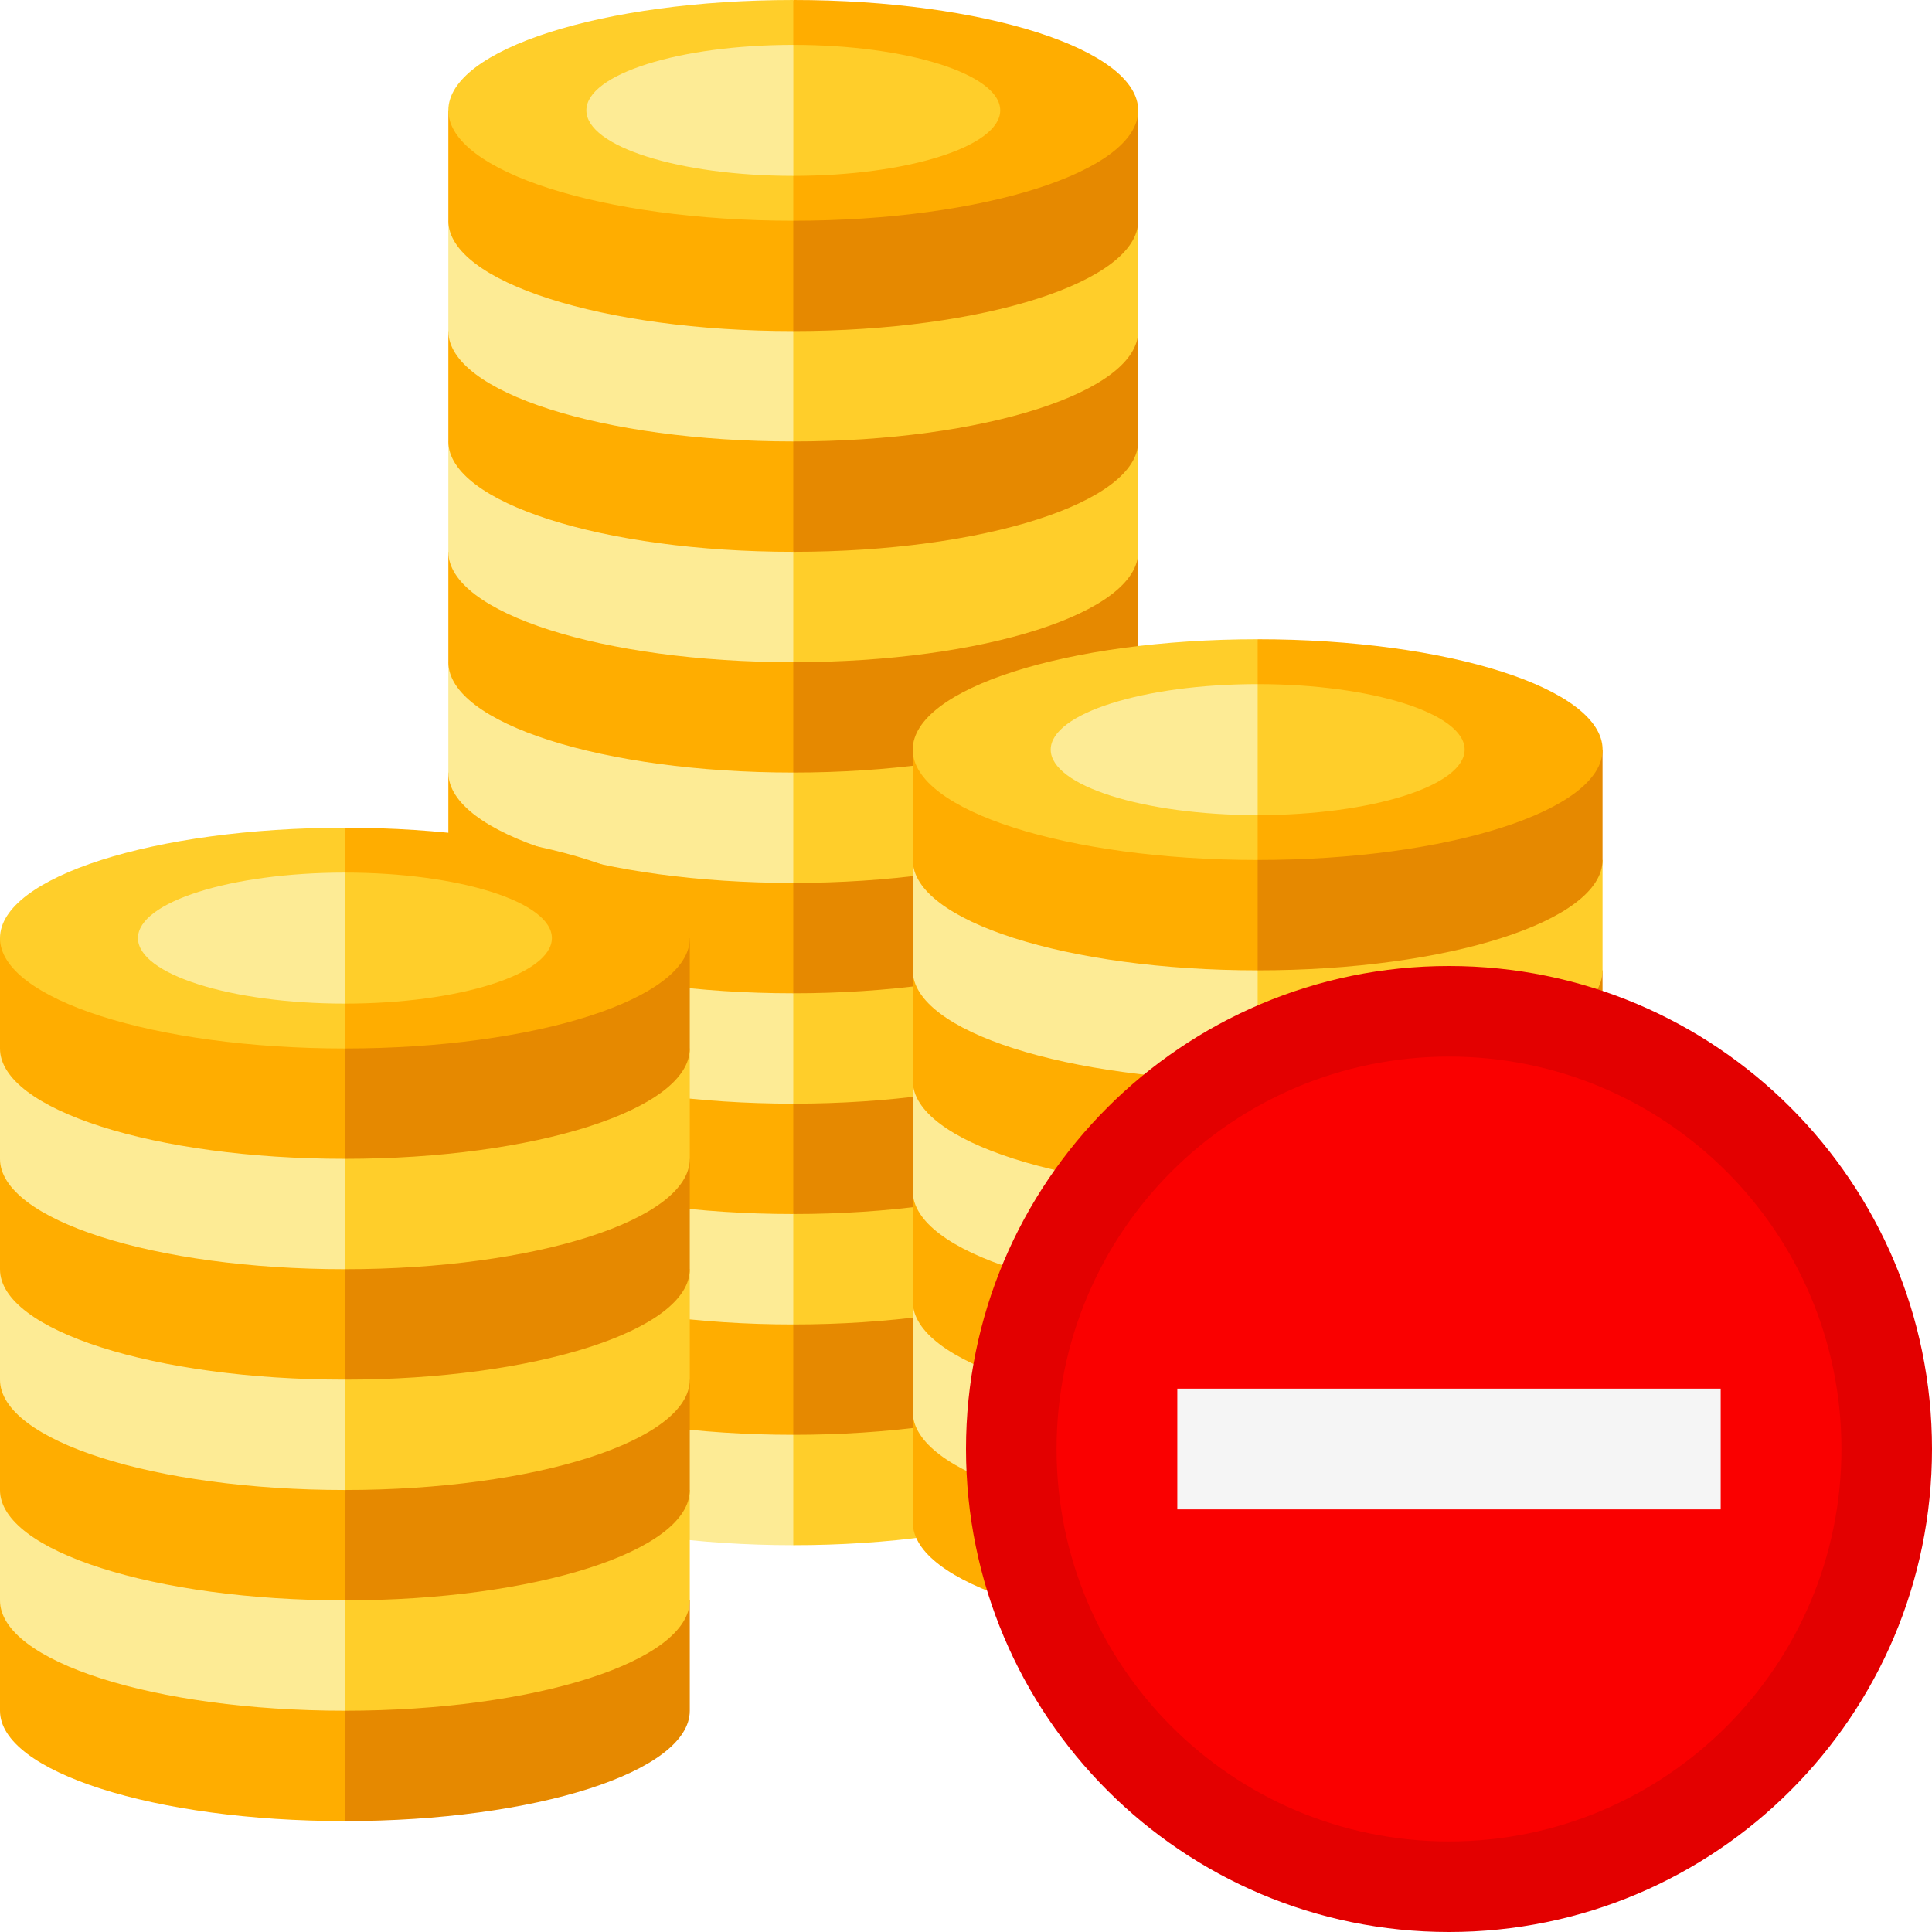
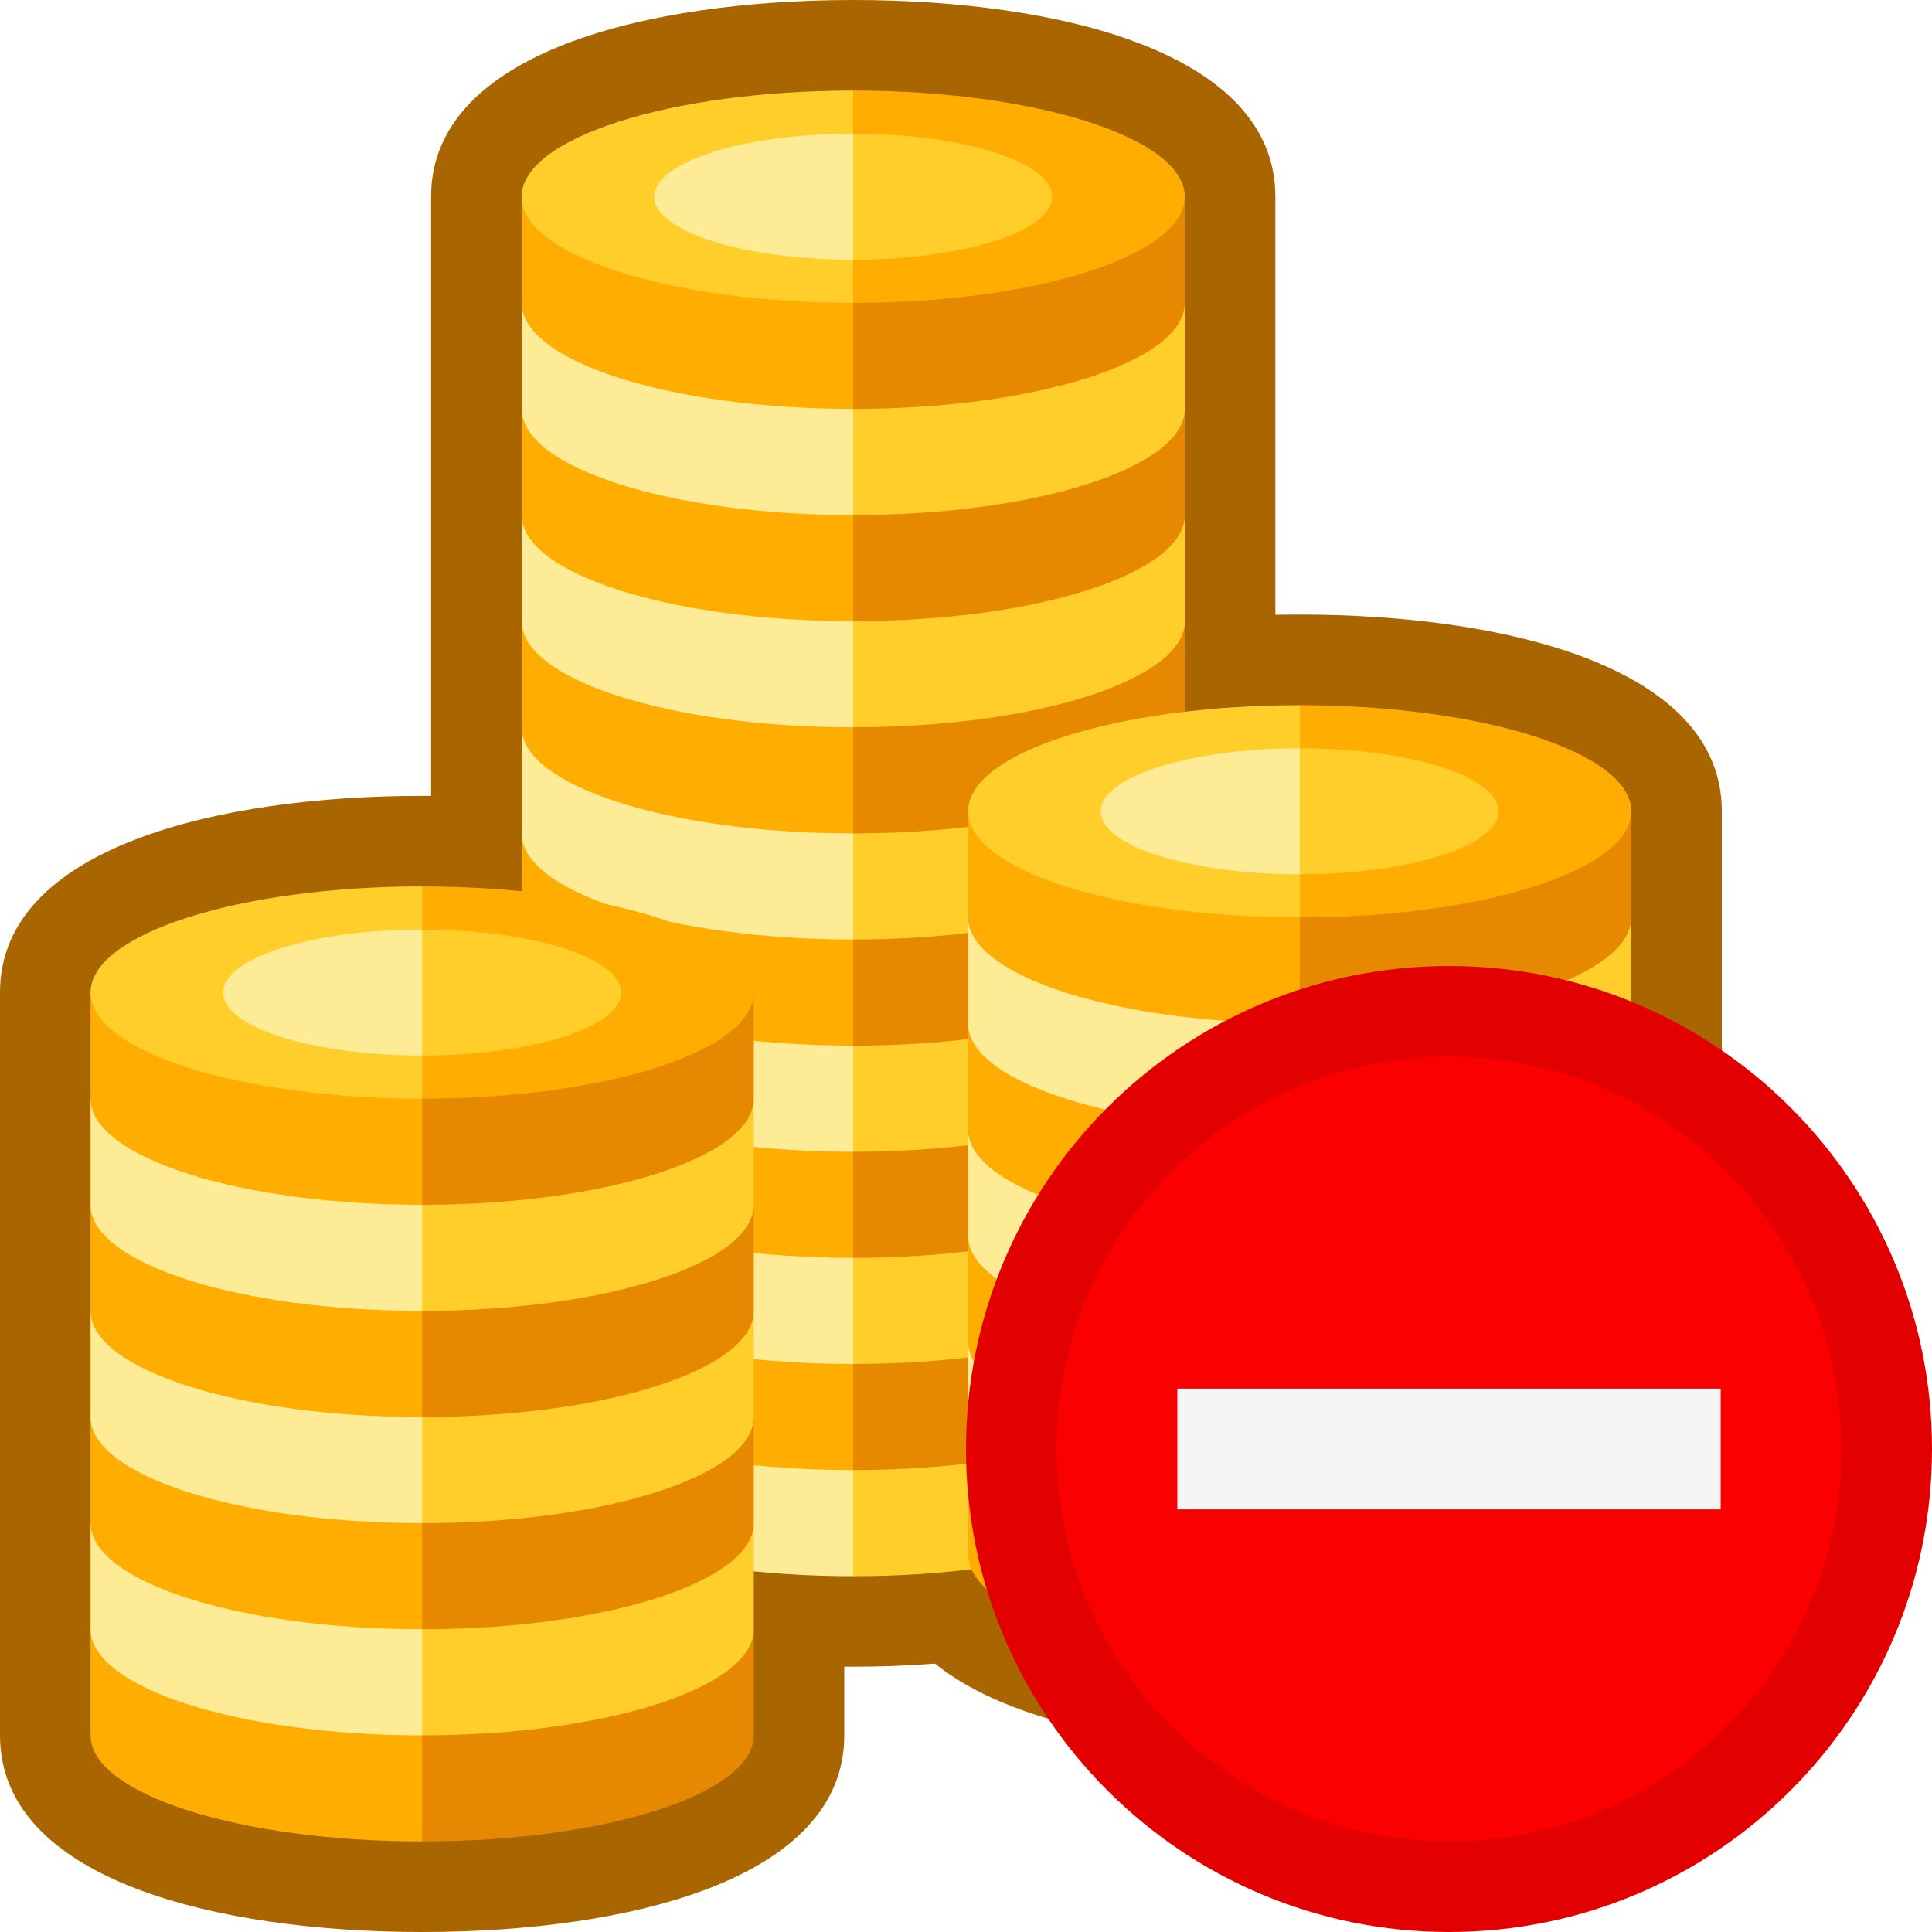
<svg xmlns="http://www.w3.org/2000/svg" viewBox="0 0 32 32">
-   <path d="M18.852,21.937v1.828h0c-0,1.01-2.558,1.828-5.713,1.828h-0L11.997,23.765l1.143-1.828Z" fill="#ffce2a" />
-   <path d="M7.426,21.937v1.828h0c0,1.01,2.558,1.828,5.713,1.828h0v-3.656Z" fill="#fdeb95" />
-   <path d="M18.852,20.109v1.828h0c-0,1.01-2.558,1.828-5.713,1.828h-0l-1.143-1.828,1.143-1.828Z" fill="#e68900" />
-   <path d="M7.426,20.109v1.828h0c0,1.01,2.558,1.828,5.713,1.828h0V20.109Z" fill="#ffad00" />
-   <path d="M18.852,18.281v1.828h0c-0,1.01-2.558,1.828-5.713,1.828h-0L11.997,20.109l1.143-1.828Z" fill="#ffce2a" />
-   <path d="M7.426,18.281v1.828h0c0,1.01,2.558,1.828,5.713,1.828h0V18.281Z" fill="#fdeb95" />
-   <path d="M18.852,16.452v1.828h0c-0,1.01-2.558,1.828-5.713,1.828h-0L11.997,18.281l1.143-1.828Z" fill="#e68900" />
-   <path d="M7.426,16.452v1.828h0c0,1.01,2.558,1.828,5.713,1.828h0v-3.656Z" fill="#ffad00" />
-   <path d="M18.852,14.624v1.828h0c-0,1.01-2.558,1.828-5.713,1.828h-0l-1.143-1.828,1.143-1.828Z" fill="#ffce2a" />
-   <path d="M7.426,14.624v1.828h0c0,1.01,2.558,1.828,5.713,1.828h0v-3.656Z" fill="#fdeb95" />
-   <path d="M18.852,12.796v1.828h0c-0,1.01-2.558,1.828-5.713,1.828h-0L11.997,14.624l1.143-1.828Z" fill="#e68900" />
-   <path d="M7.426,12.796v1.828h0c0,1.01,2.558,1.828,5.713,1.828h0v-3.656Z" fill="#ffad00" />
-   <path d="M18.852,10.968v1.828h0c-0,1.01-2.558,1.828-5.713,1.828h-0L11.997,12.796l1.143-1.828Z" fill="#ffce2a" />
-   <path d="M7.426,10.968v1.828h0c0,1.01,2.558,1.828,5.713,1.828h0V10.968Z" fill="#fdeb95" />
-   <path d="M18.852,9.14v1.828h0c-0,1.01-2.558,1.828-5.713,1.828h-0L11.997,10.968l1.143-1.828Z" fill="#e68900" />
-   <path d="M7.426,9.14v1.828h0c0,1.01,2.558,1.828,5.713,1.828h0V9.14Z" fill="#ffad00" />
-   <path d="M18.852,7.312v1.828h0c-0,1.01-2.558,1.828-5.713,1.828h-0L11.997,9.14l1.143-1.828Z" fill="#ffce2a" />
-   <path d="M7.426,7.312v1.828h0c0,1.01,2.558,1.828,5.713,1.828h0V7.312Z" fill="#fdeb95" />
-   <path d="M18.852,5.484v1.828h0c-0,1.01-2.558,1.828-5.713,1.828h-0l-1.143-1.828,1.143-1.828Z" fill="#e68900" />
-   <path d="M7.426,5.484v1.828h0c0,1.01,2.558,1.828,5.713,1.828h0V5.484Z" fill="#ffad00" />
-   <path d="M18.852,3.656V5.484h0c-0,1.01-2.558,1.828-5.713,1.828h-0l-1.143-1.828L13.139,3.656Z" fill="#ffce2a" />
-   <path d="M7.426,3.656V5.484h0c0,1.01,2.558,1.828,5.713,1.828h0V3.656Z" fill="#fdeb95" />
-   <path d="M18.852,1.828V3.656h0c-0,1.01-2.558,1.828-5.713,1.828h-0L11.997,3.656l1.143-1.828Z" fill="#e68900" />
-   <path d="M7.426,1.828V3.656h0c0,1.01,2.558,1.828,5.713,1.828h0V1.828Z" fill="#ffad00" />
-   <path d="M13.139,0h0L11.997,1.828,13.139,3.656h0c3.155,0,5.713-.818,5.713-1.828S16.294,0,13.139,0Z" fill="#ffad00" />
-   <path d="M7.426,1.828c0,1.01,2.558,1.828,5.713,1.828V0C9.984,0,7.426.818,7.426,1.828Z" fill="#ffce2a" />
-   <path d="M13.139.743h0l-1.143,1.085,1.143,1.085h0c1.89,0,3.428-.487,3.428-1.085S15.029.743,13.139.743Z" fill="#ffce2a" />
-   <path d="M9.712,1.828c0,.598,1.538,1.085,3.428,1.085V.743C11.249.743,9.712,1.23,9.712,1.828Z" fill="#fdeb95" />
-   <path d="M11.425,26.507v1.828h0c-0,1.01-2.558,1.828-5.713,1.828H5.713l-1.143-1.828,1.143-1.828Z" fill="#e68900" />
-   <path d="M0,26.507v1.828H0c0,1.01,2.558,1.828,5.713,1.828h0v-3.656Z" fill="#ffad00" />
-   <path d="M11.425,24.679v1.828h0c-0,1.01-2.558,1.828-5.713,1.828H5.713L4.57,26.507l1.143-1.828Z" fill="#ffce2a" />
-   <path d="M0,24.679v1.828H0c0,1.01,2.558,1.828,5.713,1.828h0v-3.656Z" fill="#fdeb95" />
-   <path d="M11.425,22.851v1.828h0c-0,1.01-2.558,1.828-5.713,1.828H5.713L4.57,24.679l1.143-1.828Z" fill="#e68900" />
-   <path d="M0,22.851v1.828H0c0,1.01,2.558,1.828,5.713,1.828h0V22.851Z" fill="#ffad00" />
-   <path d="M11.425,21.023v1.828h0c-0,1.01-2.558,1.828-5.713,1.828H5.713L4.57,22.851,5.713,21.023Z" fill="#ffce2a" />
-   <path d="M0,21.023v1.828H0c0,1.01,2.558,1.828,5.713,1.828h0V21.023Z" fill="#fdeb95" />
-   <path d="M11.425,19.195v1.828h0c-0,1.01-2.558,1.828-5.713,1.828H5.713L4.57,21.023l1.143-1.828Z" fill="#e68900" />
-   <path d="M0,19.195v1.828H0c0,1.01,2.558,1.828,5.713,1.828h0v-3.656Z" fill="#ffad00" />
-   <path d="M11.425,17.366v1.828h0c-0,1.01-2.558,1.828-5.713,1.828H5.713L4.57,19.195,5.713,17.366Z" fill="#ffce2a" />
-   <path d="M0,17.366v1.828H0c0,1.01,2.558,1.828,5.713,1.828h0V17.366Z" fill="#fdeb95" />
-   <path d="M11.425,15.538v1.828h0c-0,1.01-2.558,1.828-5.713,1.828H5.713L4.57,17.366l1.143-1.828Z" fill="#e68900" />
-   <path d="M0,15.538v1.828H0c0,1.01,2.558,1.828,5.713,1.828h0V15.538Z" fill="#ffad00" />
-   <path d="M5.713,13.71h0l-1.143,1.828L5.713,17.366h0c3.155,0,5.713-.818,5.713-1.828S8.868,13.71,5.713,13.71Z" fill="#ffad00" />
-   <path d="M0,15.538C0,16.548,2.558,17.366,5.713,17.366V13.71C2.558,13.71,0,14.529,0,15.538Z" fill="#ffce2a" />
-   <path d="M5.713,14.453h0L4.57,15.538l1.143,1.085h0c1.89,0,3.428-.487,3.428-1.085S7.603,14.453,5.713,14.453Z" fill="#ffce2a" />
-   <path d="M2.285,15.538c0,.598,1.538,1.085,3.428,1.085V14.453C3.823,14.453,2.285,14.94,2.285,15.538Z" fill="#fdeb95" />
-   <path d="M26.543,23.384v1.828h0c-0,1.01-2.558,1.828-5.713,1.828h-0L19.688,25.212l1.143-1.828Z" fill="#e68900" />
-   <path d="M15.118,23.384v1.828h0c0,1.01,2.558,1.828,5.713,1.828h0v-3.656Z" fill="#ffad00" />
-   <path d="M26.543,21.556V23.384h0c-0,1.01-2.558,1.828-5.713,1.828h-0l-1.143-1.828,1.143-1.828Z" fill="#ffce2a" />
-   <path d="M15.118,21.556V23.384h0c0,1.01,2.558,1.828,5.713,1.828h0V21.556Z" fill="#fdeb95" />
-   <path d="M26.543,19.728v1.828h0c-0,1.01-2.558,1.828-5.713,1.828h-0l-1.143-1.828,1.143-1.828Z" fill="#e68900" />
-   <path d="M15.118,19.728v1.828h0c0,1.01,2.558,1.828,5.713,1.828h0V19.728Z" fill="#ffad00" />
-   <path d="M26.543,17.9v1.828h0c-0,1.01-2.558,1.828-5.713,1.828h-0l-1.143-1.828,1.143-1.828Z" fill="#ffce2a" />
-   <path d="M15.118,17.9v1.828h0c0,1.01,2.558,1.828,5.713,1.828h0v-3.656Z" fill="#fdeb95" />
-   <path d="M26.543,16.072v1.828h0c-0,1.01-2.558,1.828-5.713,1.828h-0l-1.143-1.828,1.143-1.828Z" fill="#e68900" />
-   <path d="M15.118,16.072v1.828h0c0,1.01,2.558,1.828,5.713,1.828h0v-3.656Z" fill="#ffad00" />
-   <path d="M26.543,14.244v1.828h0c-0,1.01-2.558,1.828-5.713,1.828h-0l-1.143-1.828,1.143-1.828Z" fill="#ffce2a" />
-   <path d="M15.118,14.244v1.828h0c0,1.01,2.558,1.828,5.713,1.828h0v-3.656Z" fill="#fdeb95" />
-   <path d="M26.543,12.416v1.828h0c-0,1.01-2.558,1.828-5.713,1.828h-0l-1.143-1.828L20.831,12.416Z" fill="#e68900" />
-   <path d="M15.118,12.416v1.828h0c0,1.01,2.558,1.828,5.713,1.828h0V12.416Z" fill="#ffad00" />
-   <path d="M20.831,10.588h0l-1.143,1.828,1.143,1.828h0c3.155,0,5.713-.818,5.713-1.828S23.986,10.588,20.831,10.588Z" fill="#ffad00" />
-   <path d="M15.118,12.416c0,1.01,2.558,1.828,5.713,1.828V10.588C17.676,10.588,15.118,11.406,15.118,12.416Z" fill="#ffce2a" />
-   <path d="M20.831,11.331h0L19.688,12.416l1.143,1.085h0c1.89,0,3.428-.487,3.428-1.085S22.721,11.331,20.831,11.331Z" fill="#ffce2a" />
-   <path d="M17.403,12.416c0,.598,1.538,1.085,3.428,1.085V11.331C18.941,11.331,17.403,11.818,17.403,12.416Z" fill="#fdeb95" />
+   <path d="M14.133,0C10.752,0,7.14.856,7.14,3.258v9.925q-.074-.001-.148-.001C3.612,13.182,0,14.038,0,16.439v12.303C0,31.144,3.612,32,6.992,32s6.992-.856,6.992-3.257V27.605q.074.001.148.001c.455,0,.908-.017,1.355-.051,1.64,1.323,4.92,1.443,6.04,1.443,3.38,0,6.992-.856,6.992-3.257V13.437c-0-2.402-3.612-3.258-6.992-3.258q-.202,0-.403.004V3.258C21.125.856,17.513,0,14.133,0Z" fill="#a86500" />
+   <path d="M19.625,22.591v1.758h0c-0.0.971-2.459,1.758-5.492,1.758h-0l-1.098-1.758,1.098-1.758Z" fill="#ffce2a" />
+   <path d="M8.64,22.591v1.758h0c0.0.971,2.459,1.758,5.492,1.758h0V22.591Z" fill="#fdeb95" />
+   <path d="M19.625,20.833v1.758h0c-0.0.971-2.459,1.758-5.492,1.758h-0l-1.098-1.758,1.098-1.758Z" fill="#e68900" />
+   <path d="M8.64,20.833v1.758h0c0.0.971,2.459,1.758,5.492,1.758h0V20.833Z" fill="#ffad00" />
+   <path d="M19.625,19.076v1.758h0c-0.0.971-2.459,1.758-5.492,1.758h-0l-1.098-1.758,1.098-1.758Z" fill="#ffce2a" />
+   <path d="M8.64,19.076v1.758h0c0.0.971,2.459,1.758,5.492,1.758h0V19.076Z" fill="#fdeb95" />
+   <path d="M19.625,17.318v1.758h0c-0.0.971-2.459,1.758-5.492,1.758h-0l-1.098-1.758,1.098-1.758Z" fill="#e68900" />
+   <path d="M8.64,17.318v1.758h0c0.0.971,2.459,1.758,5.492,1.758h0V17.318Z" fill="#ffad00" />
+   <path d="M19.625,15.561v1.758h0c-0.0.971-2.459,1.758-5.492,1.758h-0l-1.098-1.758,1.098-1.758Z" fill="#ffce2a" />
+   <path d="M8.64,15.561v1.758h0c0.0.971,2.459,1.758,5.492,1.758h0V15.561Z" fill="#fdeb95" />
+   <path d="M19.625,13.803v1.758h0c-0.0.971-2.459,1.758-5.492,1.758h-0l-1.098-1.758L14.133,13.803Z" fill="#e68900" />
+   <path d="M8.64,13.803v1.758h0c0.0.971,2.459,1.758,5.492,1.758h0V13.803Z" fill="#ffad00" />
+   <path d="M19.625,12.045v1.758h0c-0.0.971-2.459,1.758-5.492,1.758h-0L13.034,13.803l1.098-1.758Z" fill="#ffce2a" />
+   <path d="M8.64,12.045v1.758h0c0.0.971,2.459,1.758,5.492,1.758h0V12.045Z" fill="#fdeb95" />
+   <path d="M19.625,10.288v1.758h0c-0.0.971-2.459,1.758-5.492,1.758h-0l-1.098-1.758,1.098-1.758Z" fill="#e68900" />
+   <path d="M8.64,10.288v1.758h0c0.0.971,2.459,1.758,5.492,1.758h0V10.288Z" fill="#ffad00" />
+   <path d="M19.625,8.53V10.288h0c-0.0.971-2.459,1.758-5.492,1.758h-0l-1.098-1.758,1.098-1.758Z" fill="#ffce2a" />
+   <path d="M8.64,8.53V10.288h0c0.0.971,2.459,1.758,5.492,1.758h0V8.53Z" fill="#fdeb95" />
+   <path d="M19.625,6.773V8.53h0c-0.0.971-2.459,1.758-5.492,1.758h-0L13.034,8.53,14.133,6.773Z" fill="#e68900" />
+   <path d="M8.64,6.773V8.53h0c0.0.971,2.459,1.758,5.492,1.758h0V6.773Z" fill="#ffad00" />
+   <path d="M19.625,5.015V6.773h0c-0.0.971-2.459,1.758-5.492,1.758h-0L13.034,6.773l1.098-1.758Z" fill="#ffce2a" />
+   <path d="M8.64,5.015V6.773h0c0.0.971,2.459,1.758,5.492,1.758h0V5.015Z" fill="#fdeb95" />
+   <path d="M19.625,3.258V5.015h0c-0.0.971-2.459,1.758-5.492,1.758h-0L13.034,5.015l1.098-1.758Z" fill="#e68900" />
+   <path d="M8.64,3.258V5.015h0c0.0.971,2.459,1.758,5.492,1.758h0V3.258Z" fill="#ffad00" />
+   <path d="M14.133,1.5h0L13.034,3.258l1.098,1.758h0c3.033,0,5.492-.787,5.492-1.758S17.166,1.5,14.133,1.5Z" fill="#ffad00" />
+   <path d="M8.64,3.258c0,.971,2.459,1.758,5.492,1.758V1.5C11.099,1.5,8.64,2.287,8.64,3.258Z" fill="#ffce2a" />
+   <path d="M14.133,2.214h0L13.034,3.258l1.098,1.044h0c1.817,0,3.295-.468,3.295-1.044S15.95,2.214,14.133,2.214Z" fill="#ffce2a" />
+   <path d="M10.837,3.258c0,.575,1.478,1.044,3.295,1.044V2.214C12.315,2.214,10.837,2.682,10.837,3.258Z" fill="#fdeb95" />
+   <path d="M12.485,26.985v1.758h0C12.485,29.713,10.026,30.5,6.992,30.5H6.992L5.894,28.742l1.098-1.758Z" fill="#e68900" />
+   <path d="M1.5,26.985v1.758h0C1.5,29.713,3.959,30.5,6.992,30.5h0V26.985Z" fill="#ffad00" />
+   <path d="M12.485,25.227v1.758h0c-0.0.971-2.459,1.758-5.492,1.758H6.992L5.894,26.985l1.098-1.758Z" fill="#ffce2a" />
+   <path d="M1.5,25.227v1.758h0c0.0.971,2.459,1.758,5.492,1.758h0V25.227Z" fill="#fdeb95" />
+   <path d="M12.485,23.47V25.227h0c-0.0.971-2.459,1.758-5.492,1.758H6.992L5.894,25.227l1.098-1.758Z" fill="#e68900" />
+   <path d="M1.5,23.47V25.227h0c0.0.971,2.459,1.758,5.492,1.758h0V23.47Z" fill="#ffad00" />
+   <path d="M12.485,21.712v1.758h0c-0.0.971-2.459,1.758-5.492,1.758H6.992L5.894,23.47,6.992,21.712Z" fill="#ffce2a" />
+   <path d="M1.5,21.712v1.758h0c0.0.971,2.459,1.758,5.492,1.758h0V21.712Z" fill="#fdeb95" />
+   <path d="M12.485,19.955v1.758h0c-0.0.971-2.459,1.758-5.492,1.758H6.992L5.894,21.712l1.098-1.758Z" fill="#e68900" />
+   <path d="M1.5,19.955v1.758h0c0.0.971,2.459,1.758,5.492,1.758h0V19.955Z" fill="#ffad00" />
+   <path d="M12.485,18.197v1.758h0c-0.0.971-2.459,1.758-5.492,1.758H6.992L5.894,19.955l1.098-1.758Z" fill="#ffce2a" />
+   <path d="M1.5,18.197v1.758h0c0.0.971,2.459,1.758,5.492,1.758h0V18.197Z" fill="#fdeb95" />
+   <path d="M12.485,16.439V18.197h0c-0.0.971-2.459,1.758-5.492,1.758H6.992L5.894,18.197l1.098-1.758Z" fill="#e68900" />
+   <path d="M1.5,16.439V18.197h0c0.0.971,2.459,1.758,5.492,1.758h0V16.439Z" fill="#ffad00" />
+   <path d="M6.992,14.682h0L5.894,16.439l1.098,1.758h0c3.033,0,5.492-.787,5.492-1.758S10.026,14.682,6.992,14.682Z" fill="#ffad00" />
+   <path d="M1.5,16.439c0,.971,2.459,1.758,5.492,1.758V14.682C3.959,14.682,1.5,15.469,1.5,16.439Z" fill="#ffce2a" />
+   <path d="M6.992,15.396h0L5.894,16.439l1.098,1.044h0c1.817,0,3.295-.468,3.295-1.044S8.81,15.396,6.992,15.396Z" fill="#ffce2a" />
+   <path d="M3.697,16.439c0,.575,1.478,1.044,3.295,1.044V15.396C5.175,15.396,3.697,15.864,3.697,16.439Z" fill="#fdeb95" />
+   <path d="M27.02,23.983v1.758h0c-0.0.971-2.459,1.758-5.492,1.758h-0l-1.098-1.758,1.098-1.758Z" fill="#e68900" />
+   <path d="M16.035,23.983v1.758h0c0.0.971,2.459,1.758,5.492,1.758h0V23.983Z" fill="#ffad00" />
+   <path d="M27.02,22.225v1.758h0c-0.0.971-2.459,1.758-5.492,1.758h-0l-1.098-1.758,1.098-1.758Z" fill="#ffce2a" />
+   <path d="M16.035,22.225v1.758h0c0.0.971,2.459,1.758,5.492,1.758h0V22.225Z" fill="#fdeb95" />
+   <path d="M27.02,20.468v1.758h0c-0.0.971-2.459,1.758-5.492,1.758h-0l-1.098-1.758,1.098-1.758Z" fill="#e68900" />
+   <path d="M16.035,20.468v1.758h0c0.0.971,2.459,1.758,5.492,1.758h0V20.468Z" fill="#ffad00" />
+   <path d="M27.02,18.71v1.758h0c-0.0.971-2.459,1.758-5.492,1.758h-0l-1.098-1.758,1.098-1.758Z" fill="#ffce2a" />
+   <path d="M16.035,18.71v1.758h0c0.0.971,2.459,1.758,5.492,1.758h0V18.71Z" fill="#fdeb95" />
+   <path d="M27.02,16.952v1.758h0c-0.0.971-2.459,1.758-5.492,1.758h-0l-1.098-1.758,1.098-1.758Z" fill="#e68900" />
+   <path d="M16.035,16.952v1.758h0c0.0.971,2.459,1.758,5.492,1.758h0V16.952Z" fill="#ffad00" />
+   <path d="M27.02,15.195v1.758h0c-0.0.971-2.459,1.758-5.492,1.758h-0l-1.098-1.758,1.098-1.758Z" fill="#ffce2a" />
+   <path d="M16.035,15.195v1.758h0c0.0.971,2.459,1.758,5.492,1.758h0V15.195Z" fill="#fdeb95" />
+   <path d="M27.02,13.437V15.195h0c-0.0.971-2.459,1.758-5.492,1.758h-0l-1.098-1.758,1.098-1.758Z" fill="#e68900" />
+   <path d="M16.035,13.437V15.195h0c0.0.971,2.459,1.758,5.492,1.758h0V13.437Z" fill="#ffad00" />
+   <path d="M21.528,11.68h0l-1.098,1.758,1.098,1.758h0c3.033,0,5.492-.787,5.492-1.758S24.561,11.68,21.528,11.68Z" fill="#ffad00" />
+   <path d="M16.035,13.437c0,.971,2.459,1.758,5.492,1.758V11.68C18.494,11.68,16.035,12.467,16.035,13.437Z" fill="#ffce2a" />
+   <path d="M21.528,12.394h0l-1.099,1.044L21.527,14.481h0c1.817,0,3.295-.468,3.295-1.044S23.345,12.394,21.528,12.394Z" fill="#ffce2a" />
+   <path d="M18.232,13.437c0,.575,1.478,1.044,3.295,1.044V12.394C19.71,12.394,18.232,12.862,18.232,13.437Z" fill="#fdeb95" />
  <circle cx="24" cy="24" r="8" fill="#e30000" />
  <circle cx="24" cy="24" r="6.5" fill="#fa0000" />
  <rect x="19.5" y="23" width="9" height="2" fill="#f5f5f5" />
</svg>
